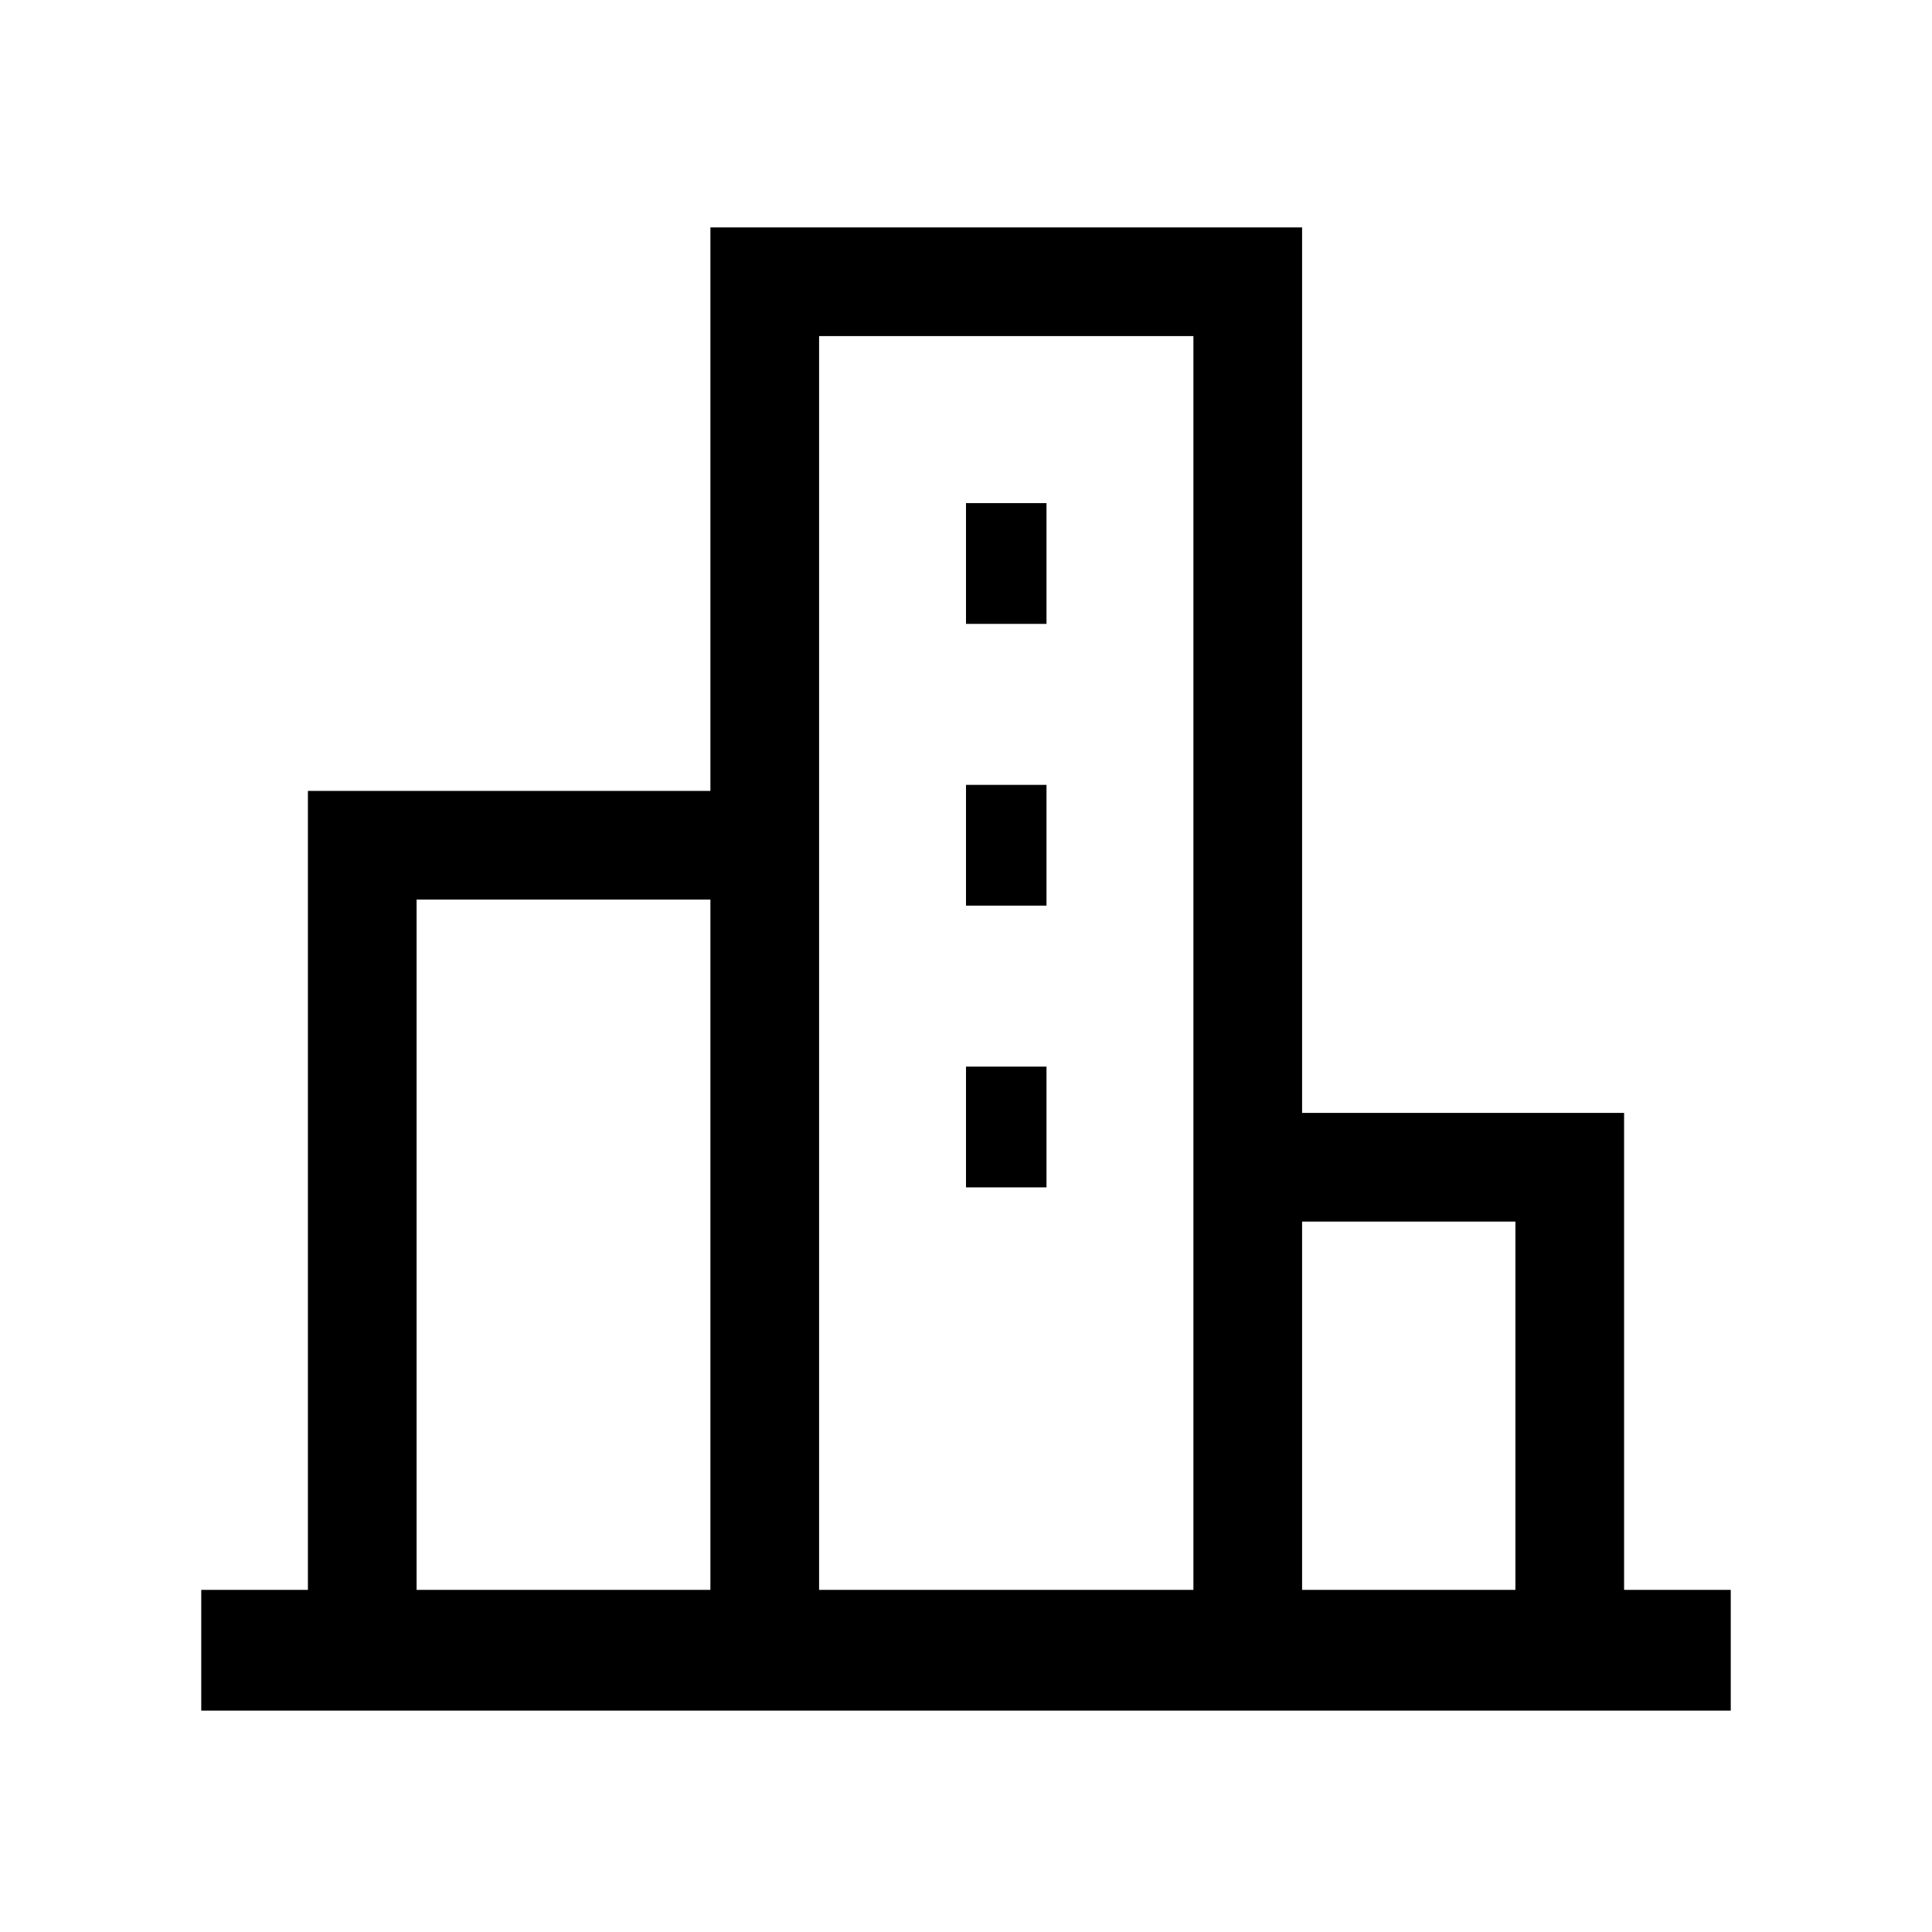
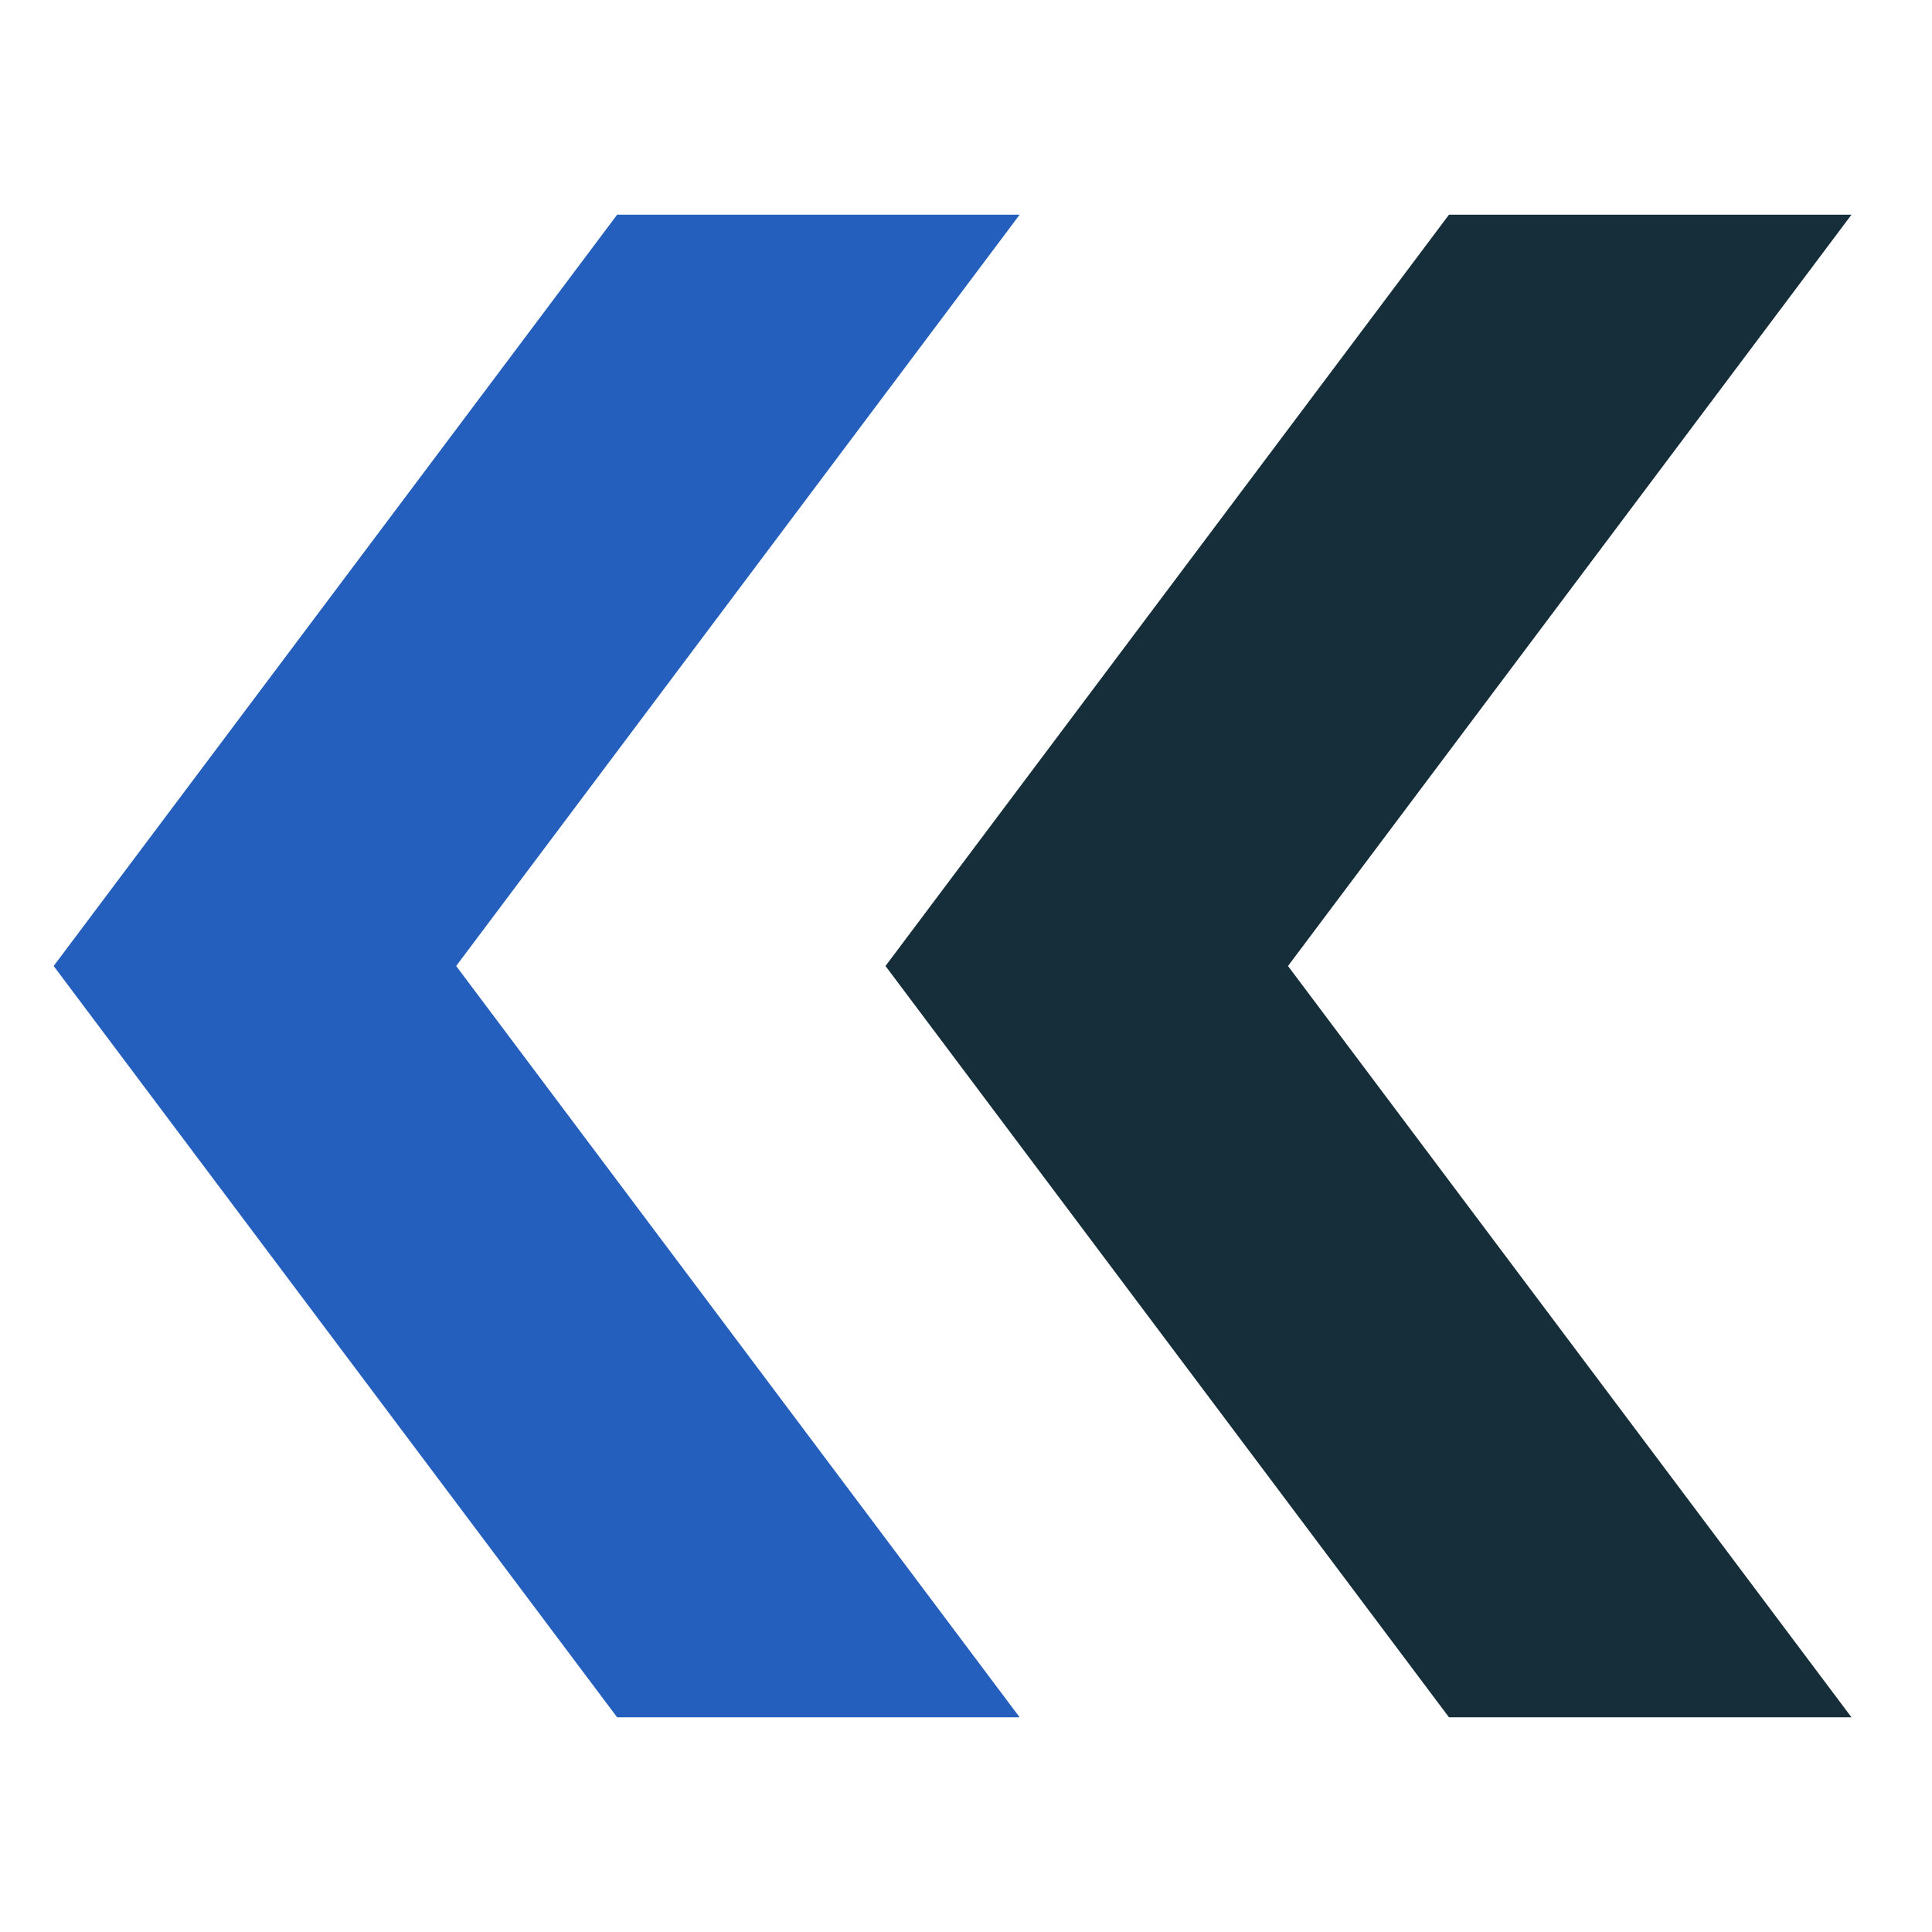
- <svg xmlns="http://www.w3.org/2000/svg" viewBox="0 0 48 48" fill="none" stroke="currentColor" stroke-width="3" stroke-linejoin="miter">
-   <path stroke-width="2.7" d="M9 41V21h10V7h12v22h8v12M19 21v20M31 29v12" />
-   <path d="M5 41h38M24 14h2M24 21h2M24 28h2" />
+ <svg xmlns="http://www.w3.org/2000/svg" viewBox="6 6 36 36">
+   <path d="M17.5 10H25L14.5 24 25 38H17.5L7 24Z" fill="#245fbd" />
+   <path d="M33 10H40.5L30 24 40.5 38H33L22.5 24Z" fill="#162e3a" />
</svg>
